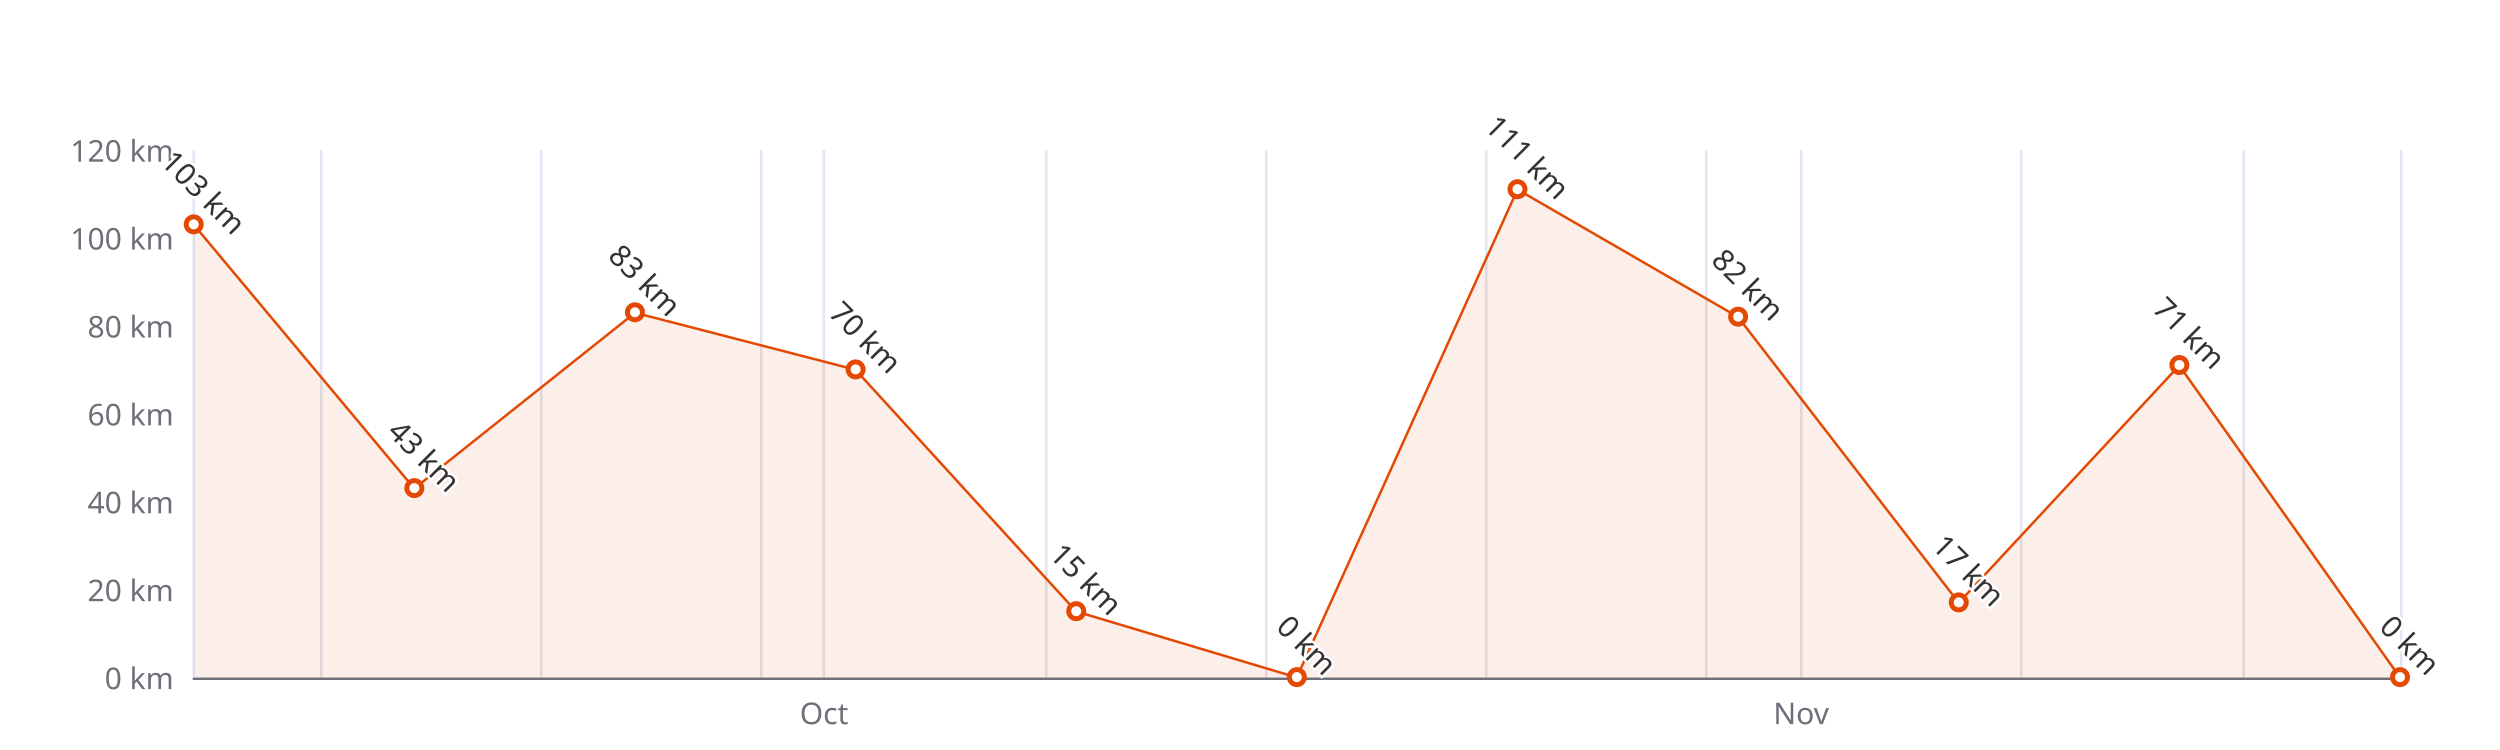
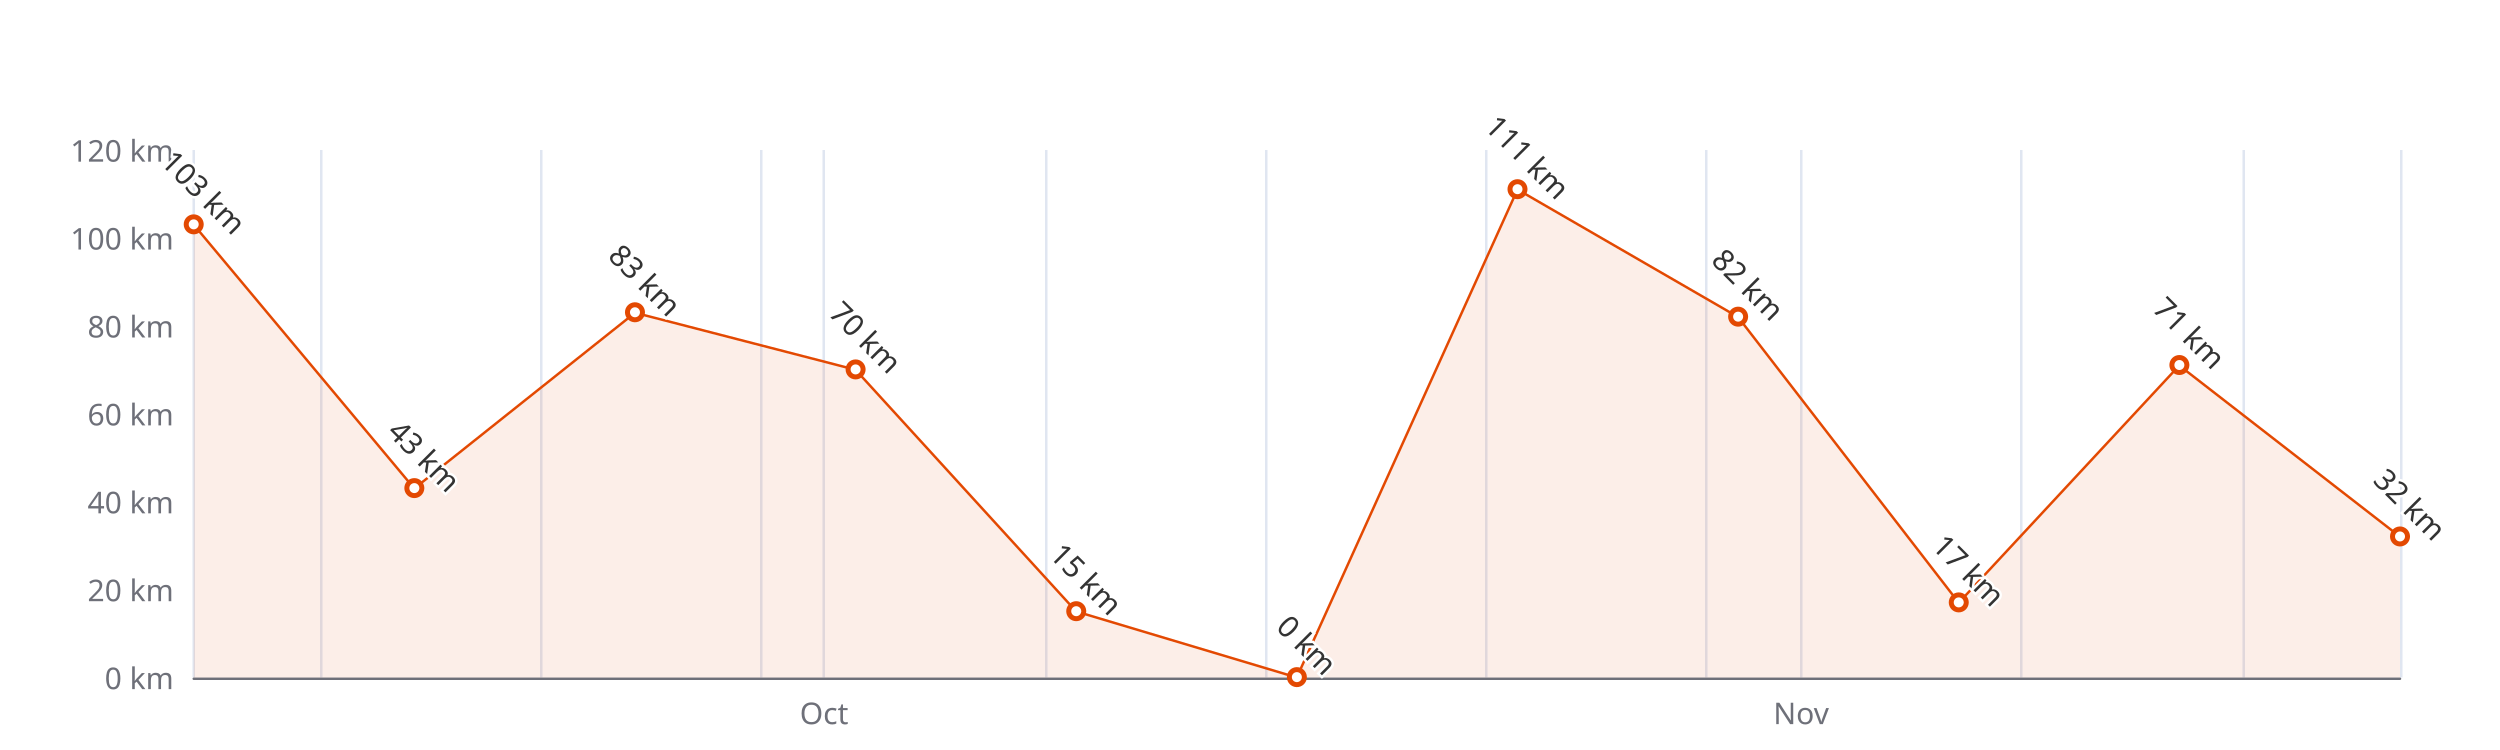
<svg xmlns="http://www.w3.org/2000/svg" width="1000" height="300" version="1.1" baseProfile="full" viewBox="0 0 1000 300">
  <rect width="1000" height="300" x="0" y="0" id="0" fill="#ffffff" />
  <path d="M77.5 60L77.5 271" fill="none" stroke="#E0E6F1" />
  <path d="M128.5 60L128.5 271" fill="none" stroke="#E0E6F1" />
  <path d="M216.5 60L216.5 271" fill="none" stroke="#E0E6F1" />
  <path d="M304.5 60L304.5 271" fill="none" stroke="#E0E6F1" />
  <path d="M329.5 60L329.5 271" fill="none" stroke="#E0E6F1" />
  <path d="M418.5 60L418.5 271" fill="none" stroke="#E0E6F1" />
  <path d="M506.5 60L506.5 271" fill="none" stroke="#E0E6F1" />
  <path d="M594.5 60L594.5 271" fill="none" stroke="#E0E6F1" />
  <path d="M682.5 60L682.5 271" fill="none" stroke="#E0E6F1" />
  <path d="M720.5 60L720.5 271" fill="none" stroke="#E0E6F1" />
  <path d="M808.5 60L808.5 271" fill="none" stroke="#E0E6F1" />
  <path d="M897.5 60L897.5 271" fill="none" stroke="#E0E6F1" />
  <path d="M960.5 60L960.5 271" fill="none" stroke="#E0E6F1" />
  <path d="M77.5 271.5L960 271.5" fill="none" stroke="#6E7079" stroke-linecap="round" />
  <text dominant-baseline="central" text-anchor="end" style="font-size:12px;font-family:sans-serif;" xml:space="preserve" transform="translate(69.48 271)" fill="#6E7079">0 km</text>
  <text dominant-baseline="central" text-anchor="end" style="font-size:12px;font-family:sans-serif;" xml:space="preserve" transform="translate(69.48 235.8333)" fill="#6E7079">20 km</text>
  <text dominant-baseline="central" text-anchor="end" style="font-size:12px;font-family:sans-serif;" xml:space="preserve" transform="translate(69.48 200.6667)" fill="#6E7079">40 km</text>
  <text dominant-baseline="central" text-anchor="end" style="font-size:12px;font-family:sans-serif;" xml:space="preserve" transform="translate(69.48 165.5)" fill="#6E7079">60 km</text>
  <text dominant-baseline="central" text-anchor="end" style="font-size:12px;font-family:sans-serif;" xml:space="preserve" transform="translate(69.48 130.3333)" fill="#6E7079">80 km</text>
  <text dominant-baseline="central" text-anchor="end" style="font-size:12px;font-family:sans-serif;" xml:space="preserve" transform="translate(69.48 95.1667)" fill="#6E7079">100 km</text>
  <text dominant-baseline="central" text-anchor="end" style="font-size:12px;font-family:sans-serif;" xml:space="preserve" transform="translate(69.48 60)" fill="#6E7079">120 km</text>
  <text dominant-baseline="central" text-anchor="middle" style="font: normal normal 12px sans-serif" y="6" transform="translate(329.6286 279)" fill="#6E7079">Oct</text>
  <text dominant-baseline="central" text-anchor="middle" style="font: normal normal 12px sans-serif" y="6" transform="translate(720.4589 279)" fill="#6E7079">Nov</text>
  <g clip-path="url(#zr4-c0)">
-     <path d="M77.5 89.9L165.7 195.4L254 125.1L342.2 147.9L430.5 244.6L518.7 271L607 75.8L695.2 126.8L783.5 241.1L871.7 146.2L960 271L871.7 271L783.5 271L695.2 271L607 271L518.7 271L430.5 271L342.2 271L254 271L165.7 271L77.5 271Z" fill="rgb(227,73,2)" fill-opacity="0.09" />
-     <path d="M77.5 89.9L165.7 195.4L254 125.1L342.2 147.9L430.5 244.6L518.7 271L607 75.8L695.2 126.8L783.5 241.1L871.7 146.2L960 271" fill="none" stroke="#E34902" stroke-linejoin="bevel" />
+     <path d="M77.5 89.9L165.7 195.4L254 125.1L342.2 147.9L430.5 244.6L518.7 271L607 75.8L695.2 126.8L783.5 241.1L871.7 146.2L960 214.7L960 271L871.7 271L783.5 271L695.2 271L607 271L518.7 271L430.5 271L342.2 271L254 271L165.7 271L77.5 271Z" fill="rgb(227,73,2)" fill-opacity="0.09" />
+     <path d="M77.5 89.9L165.7 195.4L254 125.1L342.2 147.9L430.5 244.6L518.7 271L607 75.8L695.2 126.8L783.5 241.1L871.7 146.2L960 214.7" fill="none" stroke="#E34902" stroke-linejoin="bevel" />
  </g>
  <path d="M1 0A1 1 0 1 1 1 -0.1A1 1 0 0 1 1 0" transform="matrix(3,0,0,3,77.48,89.8917)" fill="#fff" stroke="#E34902" stroke-width="0.667" />
  <path d="M1 0A1 1 0 1 1 1 -0.1A1 1 0 0 1 1 0" transform="matrix(3,0,0,3,165.732,195.3917)" fill="#fff" stroke="#E34902" stroke-width="0.667" />
  <path d="M1 0A1 1 0 1 1 1 -0.1A1 1 0 0 1 1 0" transform="matrix(3,0,0,3,253.984,125.0583)" fill="#fff" stroke="#E34902" stroke-width="0.667" />
  <path d="M1 0A1 1 0 1 1 1 -0.1A1 1 0 0 1 1 0" transform="matrix(3,0,0,3,342.236,147.9167)" fill="#fff" stroke="#E34902" stroke-width="0.667" />
  <path d="M1 0A1 1 0 1 1 1 -0.1A1 1 0 0 1 1 0" transform="matrix(3,0,0,3,430.488,244.625)" fill="#fff" stroke="#E34902" stroke-width="0.667" />
  <path d="M1 0A1 1 0 1 1 1 -0.1A1 1 0 0 1 1 0" transform="matrix(3,0,0,3,518.74,271)" fill="#fff" stroke="#E34902" stroke-width="0.667" />
  <path d="M1 0A1 1 0 1 1 1 -0.1A1 1 0 0 1 1 0" transform="matrix(3,0,0,3,606.992,75.825)" fill="#fff" stroke="#E34902" stroke-width="0.667" />
  <path d="M1 0A1 1 0 1 1 1 -0.1A1 1 0 0 1 1 0" transform="matrix(3,0,0,3,695.244,126.8167)" fill="#fff" stroke="#E34902" stroke-width="0.667" />
  <path d="M1 0A1 1 0 1 1 1 -0.1A1 1 0 0 1 1 0" transform="matrix(3,0,0,3,783.496,241.1083)" fill="#fff" stroke="#E34902" stroke-width="0.667" />
  <path d="M1 0A1 1 0 1 1 1 -0.1A1 1 0 0 1 1 0" transform="matrix(3,0,0,3,871.748,146.1583)" fill="#fff" stroke="#E34902" stroke-width="0.667" />
-   <path d="M1 0A1 1 0 1 1 1 -0.1A1 1 0 0 1 1 0" transform="matrix(3,0,0,3,960,271)" fill="#fff" stroke="#E34902" stroke-width="0.667" />
+   <path d="M1 0A1 1 0 1 1 1 -0.1A1 1 0 0 1 1 0" transform="matrix(3,0,0,3,960,214.7333)" fill="#fff" stroke="#E34902" stroke-width="0.667" />
  <text dominant-baseline="central" text-anchor="middle" style="font-size:12px;font-family:sans-serif;" xml:space="preserve" y="-6" transform="matrix(0.707,0.707,-0.707,0.707,77.48,80.8917)" fill="#333" stroke="rgb(255,255,255)" stroke-width="2" paint-order="stroke" stroke-miterlimit="2">103 km</text>
  <text dominant-baseline="central" text-anchor="middle" style="font-size:12px;font-family:sans-serif;" xml:space="preserve" y="-6" transform="matrix(0.707,0.707,-0.707,0.707,165.732,186.3917)" fill="#333" stroke="rgb(255,255,255)" stroke-width="2" paint-order="stroke" stroke-miterlimit="2">43 km</text>
  <text dominant-baseline="central" text-anchor="middle" style="font-size:12px;font-family:sans-serif;" xml:space="preserve" y="-6" transform="matrix(0.707,0.707,-0.707,0.707,253.984,116.0583)" fill="#333" stroke="rgb(255,255,255)" stroke-width="2" paint-order="stroke" stroke-miterlimit="2">83 km</text>
  <text dominant-baseline="central" text-anchor="middle" style="font-size:12px;font-family:sans-serif;" xml:space="preserve" y="-6" transform="matrix(0.707,0.707,-0.707,0.707,342.236,138.9167)" fill="#333" stroke="rgb(255,255,255)" stroke-width="2" paint-order="stroke" stroke-miterlimit="2">70 km</text>
  <text dominant-baseline="central" text-anchor="middle" style="font-size:12px;font-family:sans-serif;" xml:space="preserve" y="-6" transform="matrix(0.707,0.707,-0.707,0.707,430.488,235.625)" fill="#333" stroke="rgb(255,255,255)" stroke-width="2" paint-order="stroke" stroke-miterlimit="2">15 km</text>
  <text dominant-baseline="central" text-anchor="middle" style="font-size:12px;font-family:sans-serif;" xml:space="preserve" y="-6" transform="matrix(0.707,0.707,-0.707,0.707,518.74,262)" fill="#333" stroke="rgb(255,255,255)" stroke-width="2" paint-order="stroke" stroke-miterlimit="2">0 km</text>
  <text dominant-baseline="central" text-anchor="middle" style="font-size:12px;font-family:sans-serif;" xml:space="preserve" y="-6" transform="matrix(0.707,0.707,-0.707,0.707,606.992,66.825)" fill="#333" stroke="rgb(255,255,255)" stroke-width="2" paint-order="stroke" stroke-miterlimit="2">111 km</text>
  <text dominant-baseline="central" text-anchor="middle" style="font-size:12px;font-family:sans-serif;" xml:space="preserve" y="-6" transform="matrix(0.707,0.707,-0.707,0.707,695.244,117.8167)" fill="#333" stroke="rgb(255,255,255)" stroke-width="2" paint-order="stroke" stroke-miterlimit="2">82 km</text>
  <text dominant-baseline="central" text-anchor="middle" style="font-size:12px;font-family:sans-serif;" xml:space="preserve" y="-6" transform="matrix(0.707,0.707,-0.707,0.707,783.496,232.1083)" fill="#333" stroke="rgb(255,255,255)" stroke-width="2" paint-order="stroke" stroke-miterlimit="2">17 km</text>
  <text dominant-baseline="central" text-anchor="middle" style="font-size:12px;font-family:sans-serif;" xml:space="preserve" y="-6" transform="matrix(0.707,0.707,-0.707,0.707,871.748,137.1583)" fill="#333" stroke="rgb(255,255,255)" stroke-width="2" paint-order="stroke" stroke-miterlimit="2">71 km</text>
-   <text dominant-baseline="central" text-anchor="middle" style="font-size:12px;font-family:sans-serif;" xml:space="preserve" y="-6" transform="matrix(0.707,0.707,-0.707,0.707,960,262)" fill="#333" stroke="rgb(255,255,255)" stroke-width="2" paint-order="stroke" stroke-miterlimit="2">0 km</text>
+   <text dominant-baseline="central" text-anchor="middle" style="font-size:12px;font-family:sans-serif;" xml:space="preserve" y="-6" transform="matrix(0.707,0.707,-0.707,0.707,960,205.7333)" fill="#333" stroke="rgb(255,255,255)" stroke-width="2" paint-order="stroke" stroke-miterlimit="2">32 km</text>
  <defs>
    <clipPath id="zr4-c0">
      <path d="M76 59.5l884 0l0 212l-884 0Z" fill="#000" />
    </clipPath>
  </defs>
</svg>
